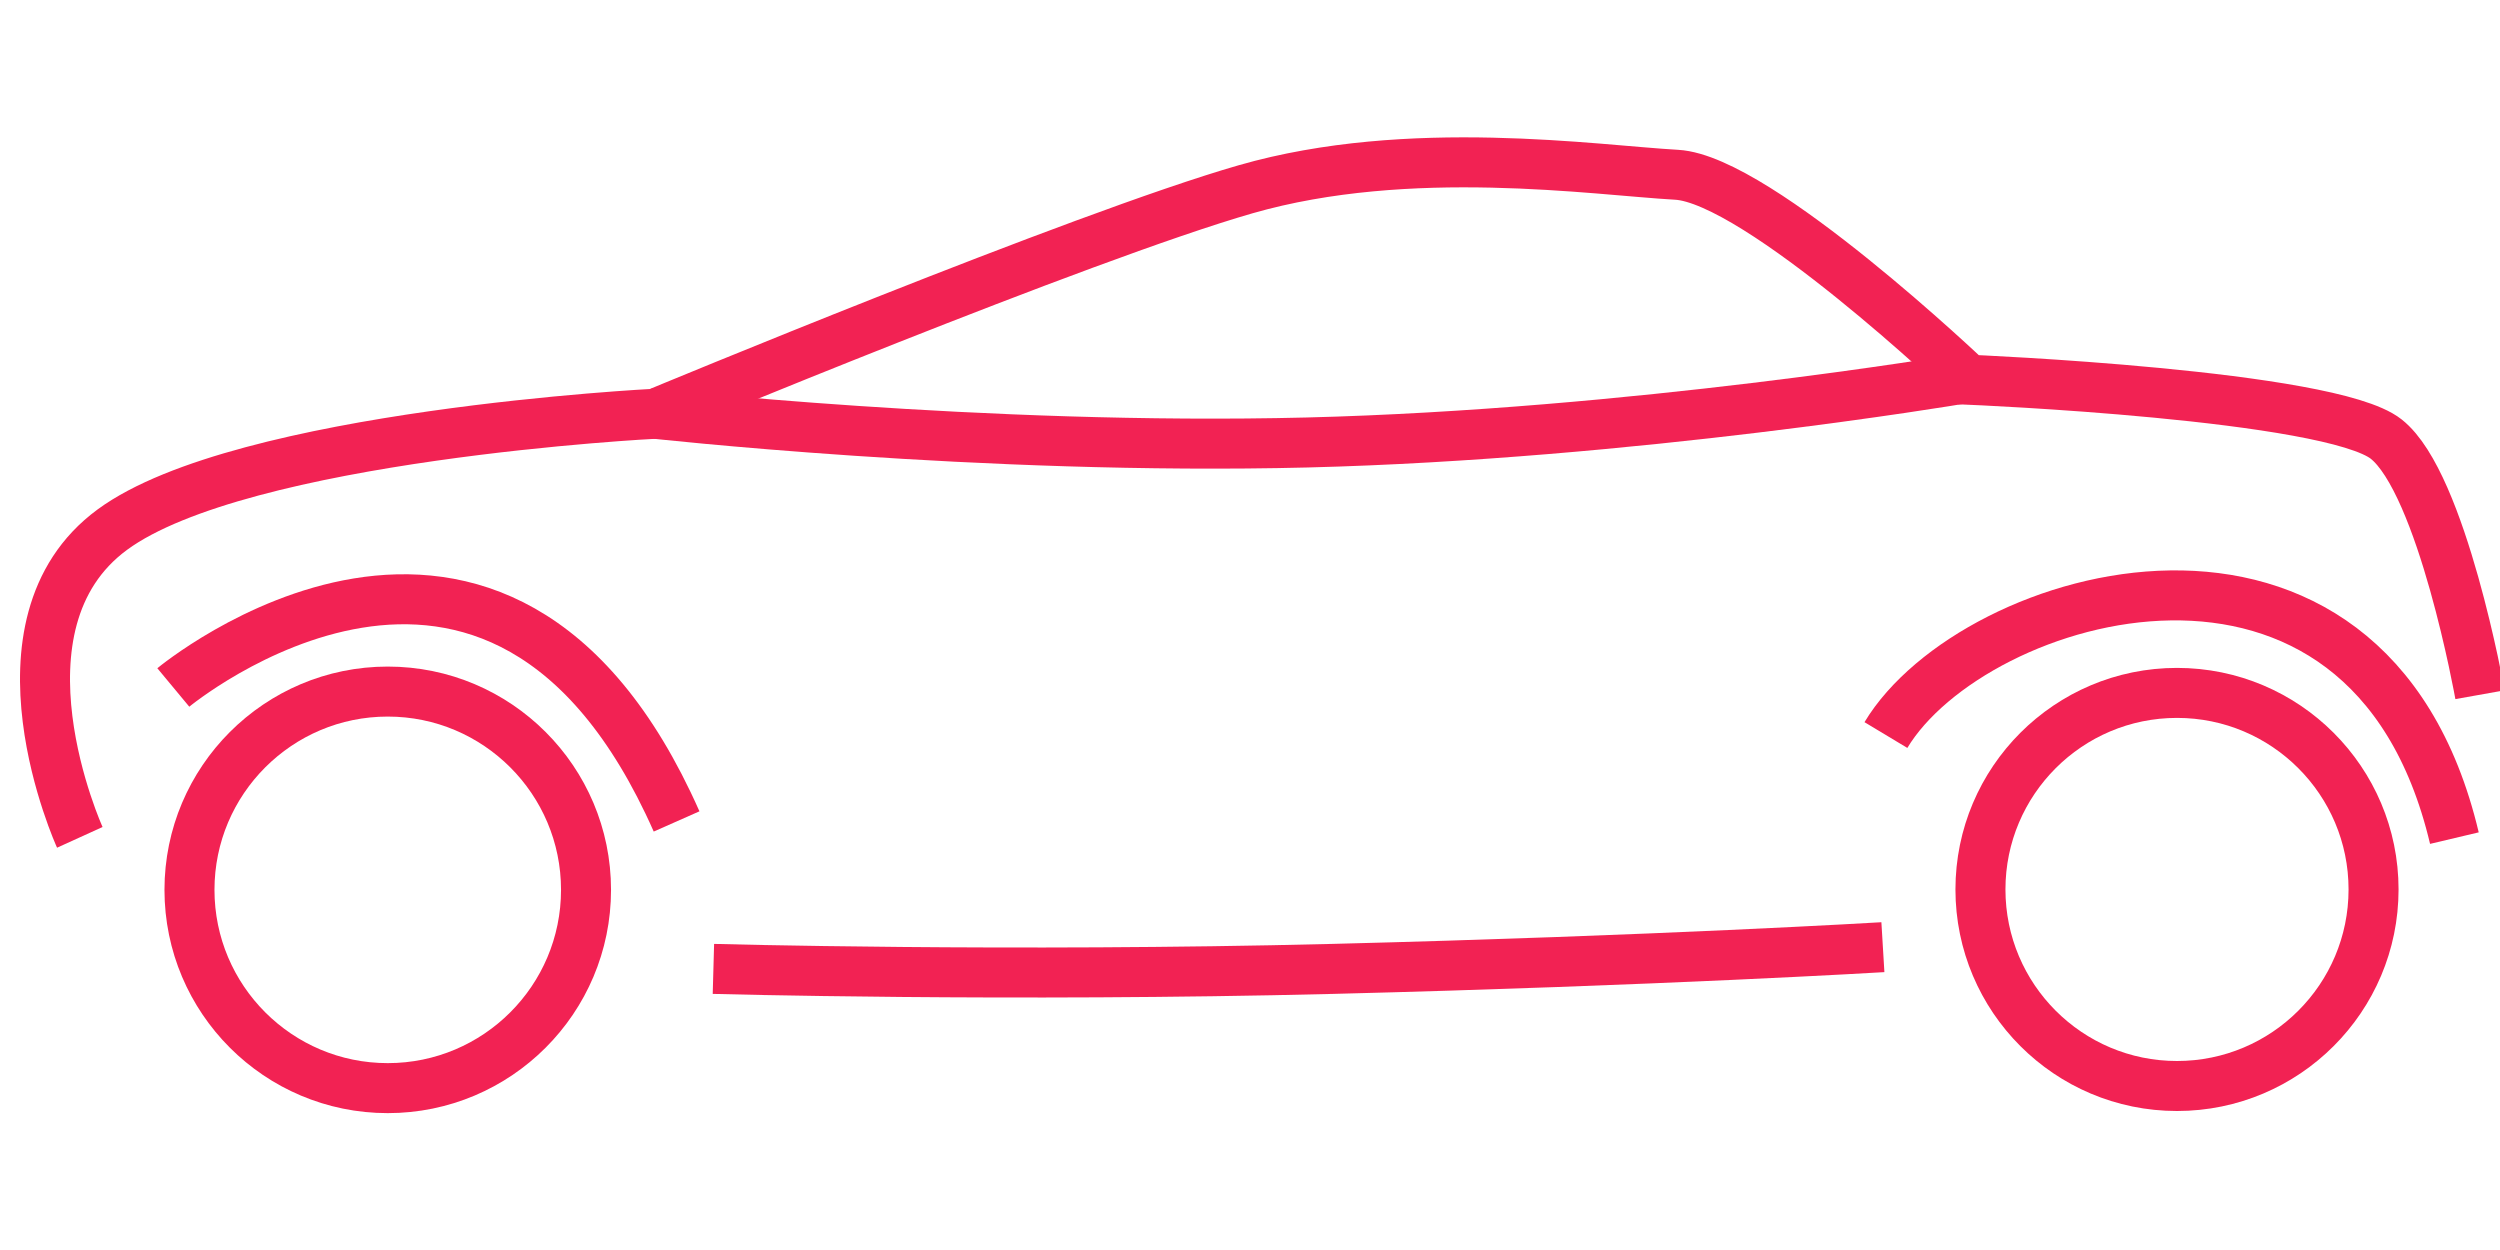
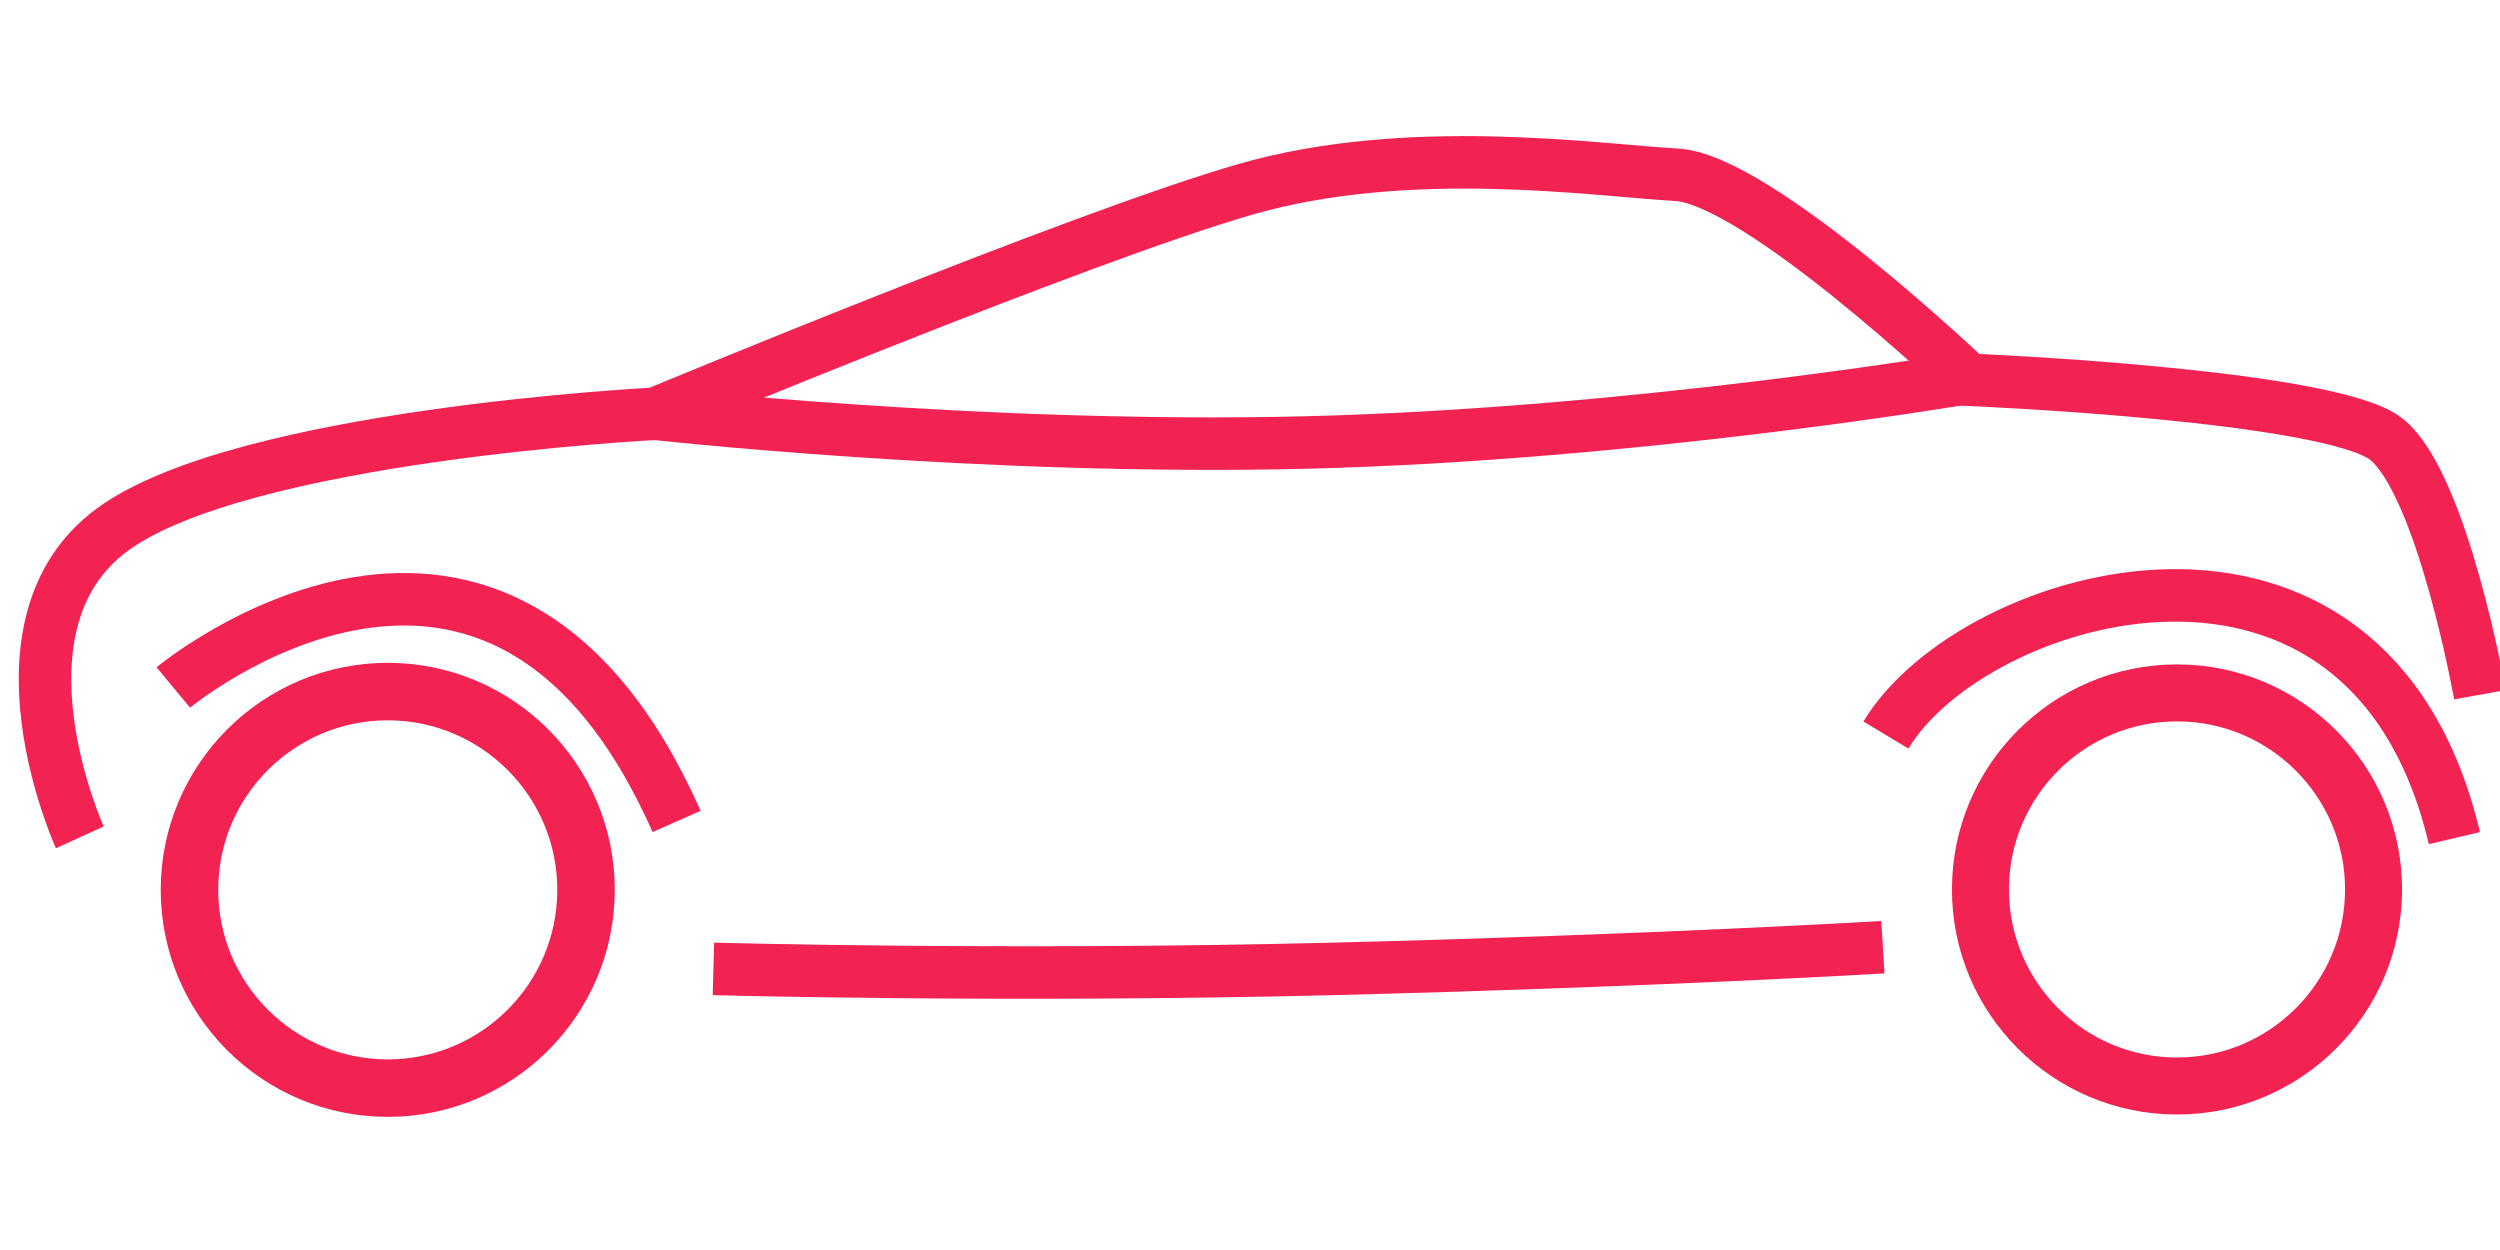
<svg xmlns="http://www.w3.org/2000/svg" version="1.1" width="500" height="250" viewBox="0 0 500 250" xml:space="preserve">
  <defs>
    </defs>
  <g transform="matrix(1.05 0 0 1.05 252.5 99.97)" id="TcEeK9fkfigqGrL3XipsP">
-     <path style="stroke: rgb(242,34,83); stroke-width: 10; stroke-dasharray: none; stroke-linecap: butt; stroke-dashoffset: 0; stroke-linejoin: miter; stroke-miterlimit: 4; fill: rgb(255,255,255); fill-opacity: 0; fill-rule: nonzero; opacity: 1;" vector-effect="non-scaling-stroke" transform="          translate(0, 0)" d="M -225.274 64.286 C -225.274 64.286 -243.722 23.769 -219.067 5.665 C -194.412 -12.438 -115.619 -16.404 -115.619 -16.404 C -115.619 -16.404 -34.412 -50.197 -3.205 -59.162 C 28.002 -68.128 63.347 -62.783 78.864 -61.921 C 94.381 -61.059 134.462 -22.884 134.462 -22.884 C 134.462 -22.884 203.347 -20.024 214.036 -11.576 C 224.726 -3.128 231.903 37.118 231.903 37.118" stroke-linecap="round" />
+     <path style="stroke: rgb(242,34,83); stroke-width: 10; stroke-dasharray: none; stroke-linecap: butt; stroke-dashoffset: 0; stroke-linejoin: miter; stroke-miterlimit: 4; fill: rgb(255,255,255); fill-opacity: 0; fill-rule: nonzero; opacity: 1;" transform="          translate(0, 0)" d="M -225.274 64.286 C -225.274 64.286 -243.722 23.769 -219.067 5.665 C -194.412 -12.438 -115.619 -16.404 -115.619 -16.404 C -115.619 -16.404 -34.412 -50.197 -3.205 -59.162 C 28.002 -68.128 63.347 -62.783 78.864 -61.921 C 94.381 -61.059 134.462 -22.884 134.462 -22.884 C 134.462 -22.884 203.347 -20.024 214.036 -11.576 C 224.726 -3.128 231.903 37.118 231.903 37.118" stroke-linecap="round" />
  </g>
  <g transform="matrix(1.05 0 0 1.05 260.78 82.29)" id="QSoWiMTke15ZfEI9Qrop9">
-     <path style="stroke: rgb(242,34,83); stroke-width: 10; stroke-dasharray: none; stroke-linecap: butt; stroke-dashoffset: 0; stroke-linejoin: miter; stroke-miterlimit: 4; fill: rgb(255,255,255); fill-opacity: 0; fill-rule: nonzero; opacity: 1;" vector-effect="non-scaling-stroke" transform="          translate(0, 0)" d="M -124.763 0.313 C -124.763 0.313 -61.281 7.463 0.616 5.911 C 62.512 4.36 124.763 -6.132 124.763 -6.132" stroke-linecap="round" />
+     <path style="stroke: rgb(242,34,83); stroke-width: 10; stroke-dasharray: none; stroke-linecap: butt; stroke-dashoffset: 0; stroke-linejoin: miter; stroke-miterlimit: 4; fill: rgb(255,255,255); fill-opacity: 0; fill-rule: nonzero; opacity: 1;" transform="          translate(0, 0)" d="M -124.763 0.313 C -124.763 0.313 -61.281 7.463 0.616 5.911 C 62.512 4.36 124.763 -6.132 124.763 -6.132" stroke-linecap="round" />
  </g>
  <g transform="matrix(1.05 0 0 1.05 259.63 191.97)" id="b7ujlq0nwtKbiQwaei1Zp">
-     <path style="stroke: rgb(242,34,83); stroke-width: 10; stroke-dasharray: none; stroke-linecap: butt; stroke-dashoffset: 0; stroke-linejoin: miter; stroke-miterlimit: 4; fill: rgb(255,255,255); fill-opacity: 0; fill-rule: nonzero; opacity: 1;" vector-effect="non-scaling-stroke" transform="          translate(0, 0)" d="M -111.379 1.724 C -111.379 1.724 -55.354 3.276 6.542 1.724 C 68.439 0.172 111.379 -2.414 111.379 -2.414" stroke-linecap="round" />
+     <path style="stroke: rgb(242,34,83); stroke-width: 10; stroke-dasharray: none; stroke-linecap: butt; stroke-dashoffset: 0; stroke-linejoin: miter; stroke-miterlimit: 4; fill: rgb(255,255,255); fill-opacity: 0; fill-rule: nonzero; opacity: 1;" transform="          translate(0, 0)" d="M -111.379 1.724 C -111.379 1.724 -55.354 3.276 6.542 1.724 C 68.439 0.172 111.379 -2.414 111.379 -2.414" stroke-linecap="round" />
  </g>
  <g transform="matrix(1.05 0 0 1.05 84.99 142.07)" id="kw-SDpSjvWYPypbKPizzj">
-     <path style="stroke: rgb(242,34,83); stroke-width: 10; stroke-dasharray: none; stroke-linecap: butt; stroke-dashoffset: 0; stroke-linejoin: miter; stroke-miterlimit: 4; fill: rgb(255,255,255); fill-opacity: 0; fill-rule: nonzero; opacity: 1;" vector-effect="non-scaling-stroke" transform="          translate(0, 0)" d="M -47.931 -4.357 C -47.931 -4.357 13.894 -55.723 47.931 21.16" stroke-linecap="round" />
+     <path style="stroke: rgb(242,34,83); stroke-width: 10; stroke-dasharray: none; stroke-linecap: butt; stroke-dashoffset: 0; stroke-linejoin: miter; stroke-miterlimit: 4; fill: rgb(255,255,255); fill-opacity: 0; fill-rule: nonzero; opacity: 1;" transform="          translate(0, 0)" d="M -47.931 -4.357 C -47.931 -4.357 13.894 -55.723 47.931 21.16" stroke-linecap="round" />
  </g>
  <g transform="matrix(1.05 0 0 1.05 434.03 143.35)" id="AltnLx2gHvLaR0YV1axiJ">
-     <path style="stroke: rgb(242,34,83); stroke-width: 10; stroke-dasharray: none; stroke-linecap: butt; stroke-dashoffset: 0; stroke-linejoin: miter; stroke-miterlimit: 4; fill: rgb(255,255,255); fill-opacity: 0; fill-rule: nonzero; opacity: 1;" vector-effect="non-scaling-stroke" transform="          translate(0, 0)" d="M -54.14 3.486 C -37.522 -24.139 37.69 -46.359 54.14 23.118" stroke-linecap="round" />
+     <path style="stroke: rgb(242,34,83); stroke-width: 10; stroke-dasharray: none; stroke-linecap: butt; stroke-dashoffset: 0; stroke-linejoin: miter; stroke-miterlimit: 4; fill: rgb(255,255,255); fill-opacity: 0; fill-rule: nonzero; opacity: 1;" transform="          translate(0, 0)" d="M -54.14 3.486 C -37.522 -24.139 37.69 -46.359 54.14 23.118" stroke-linecap="round" />
  </g>
  <g transform="matrix(1.15 0 0 1.15 77.55 177.97)" id="FgKOKJTmDrnoAj9IpkgGH">
-     <path style="stroke: rgb(242,34,83); stroke-width: 10; stroke-dasharray: none; stroke-linecap: butt; stroke-dashoffset: 0; stroke-linejoin: miter; stroke-miterlimit: 4; fill: none; fill-rule: nonzero; opacity: 1;" vector-effect="non-scaling-stroke" transform="          translate(0, 0)" d="M 0 -34.483 C 19.034 -34.483 34.483 -19.034 34.483 0 C 34.483 19.034 19.034 34.483 0 34.483 C -19.034 34.483 -34.483 19.034 -34.483 0 C -34.483 -19.034 -19.034 -34.483 0 -34.483 z" stroke-linecap="round" />
+     <path style="stroke: rgb(242,34,83); stroke-width: 10; stroke-dasharray: none; stroke-linecap: butt; stroke-dashoffset: 0; stroke-linejoin: miter; stroke-miterlimit: 4; fill: none; fill-rule: nonzero; opacity: 1;" transform="          translate(0, 0)" d="M 0 -34.483 C 19.034 -34.483 34.483 -19.034 34.483 0 C 34.483 19.034 19.034 34.483 0 34.483 C -19.034 34.483 -34.483 19.034 -34.483 0 C -34.483 -19.034 -19.034 -34.483 0 -34.483 z" stroke-linecap="round" />
  </g>
  <g transform="matrix(1.14 0 0 1.14 435.4 177.89)" id="8mRh8afTVW9vRgr3WZL1A">
-     <path style="stroke: rgb(242,34,83); stroke-width: 10; stroke-dasharray: none; stroke-linecap: butt; stroke-dashoffset: 0; stroke-linejoin: miter; stroke-miterlimit: 4; fill: none; fill-rule: nonzero; opacity: 1;" vector-effect="non-scaling-stroke" transform="          translate(0, 0)" d="M 0 -34.483 C 19.034 -34.483 34.483 -19.034 34.483 0 C 34.483 19.034 19.034 34.483 0 34.483 C -19.034 34.483 -34.483 19.034 -34.483 0 C -34.483 -19.034 -19.034 -34.483 0 -34.483 z" stroke-linecap="round" />
+     <path style="stroke: rgb(242,34,83); stroke-width: 10; stroke-dasharray: none; stroke-linecap: butt; stroke-dashoffset: 0; stroke-linejoin: miter; stroke-miterlimit: 4; fill: none; fill-rule: nonzero; opacity: 1;" transform="          translate(0, 0)" d="M 0 -34.483 C 19.034 -34.483 34.483 -19.034 34.483 0 C 34.483 19.034 19.034 34.483 0 34.483 C -19.034 34.483 -34.483 19.034 -34.483 0 C -34.483 -19.034 -19.034 -34.483 0 -34.483 z" stroke-linecap="round" />
  </g>
</svg>
